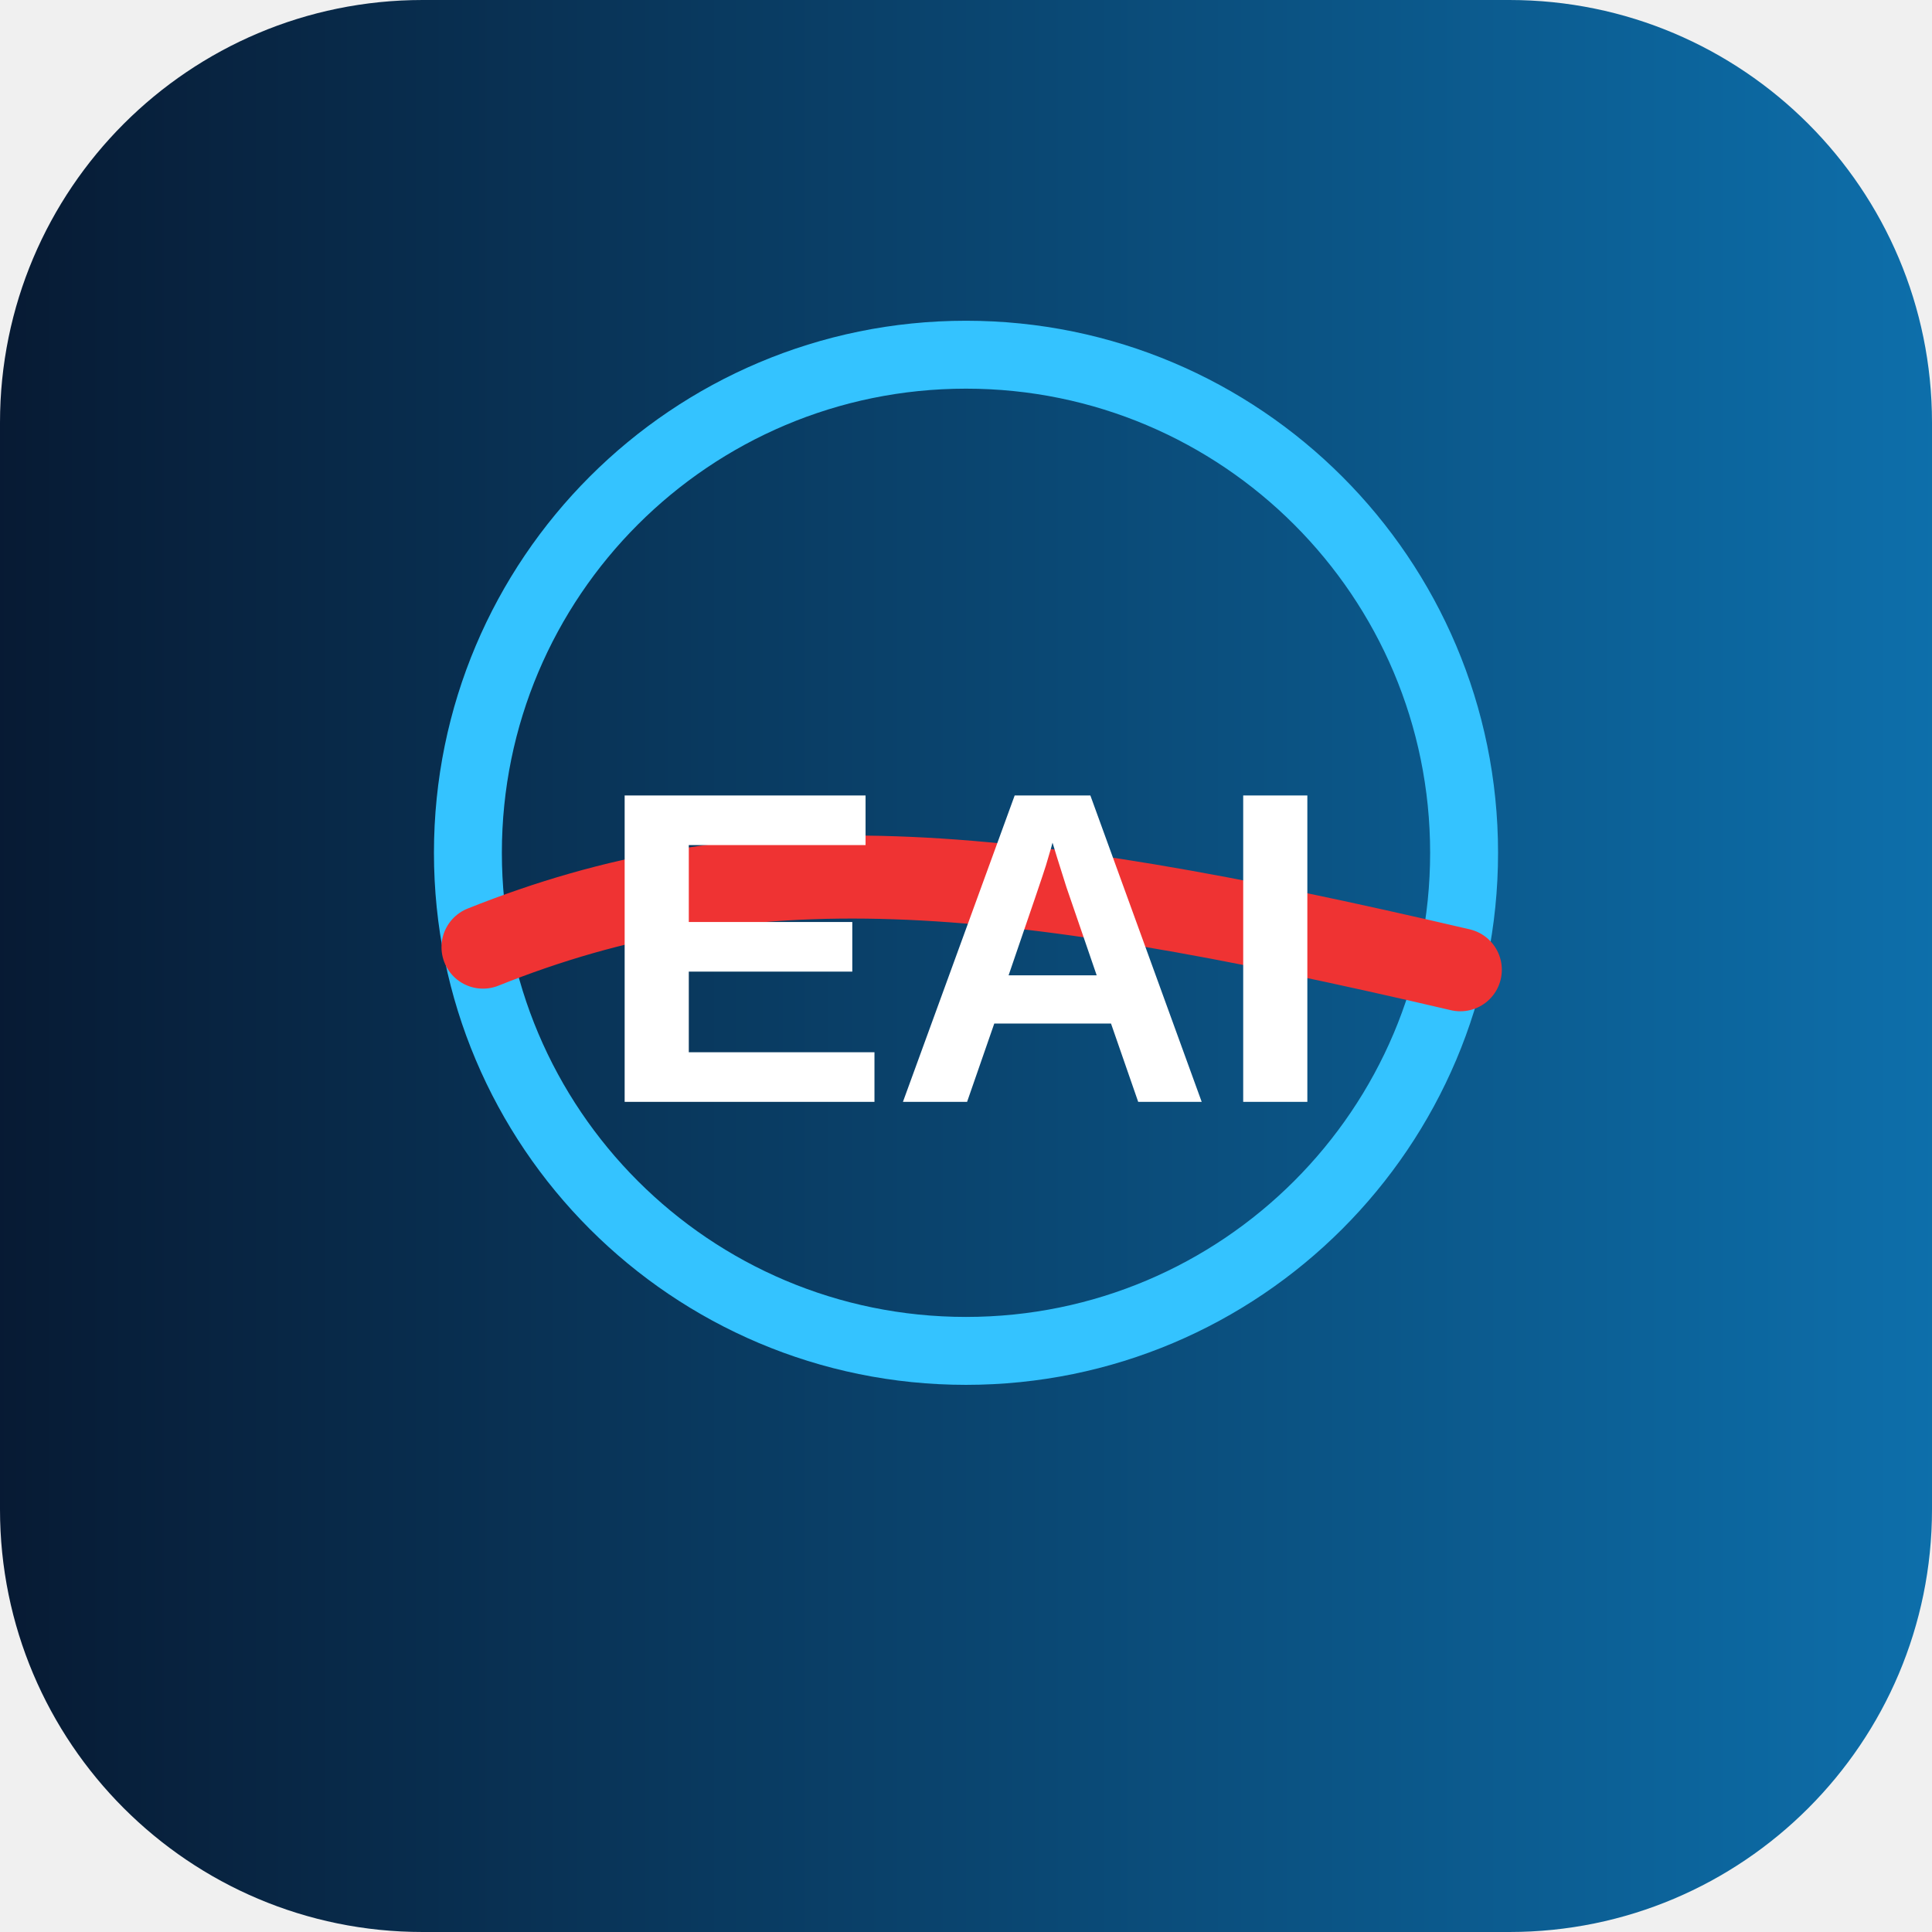
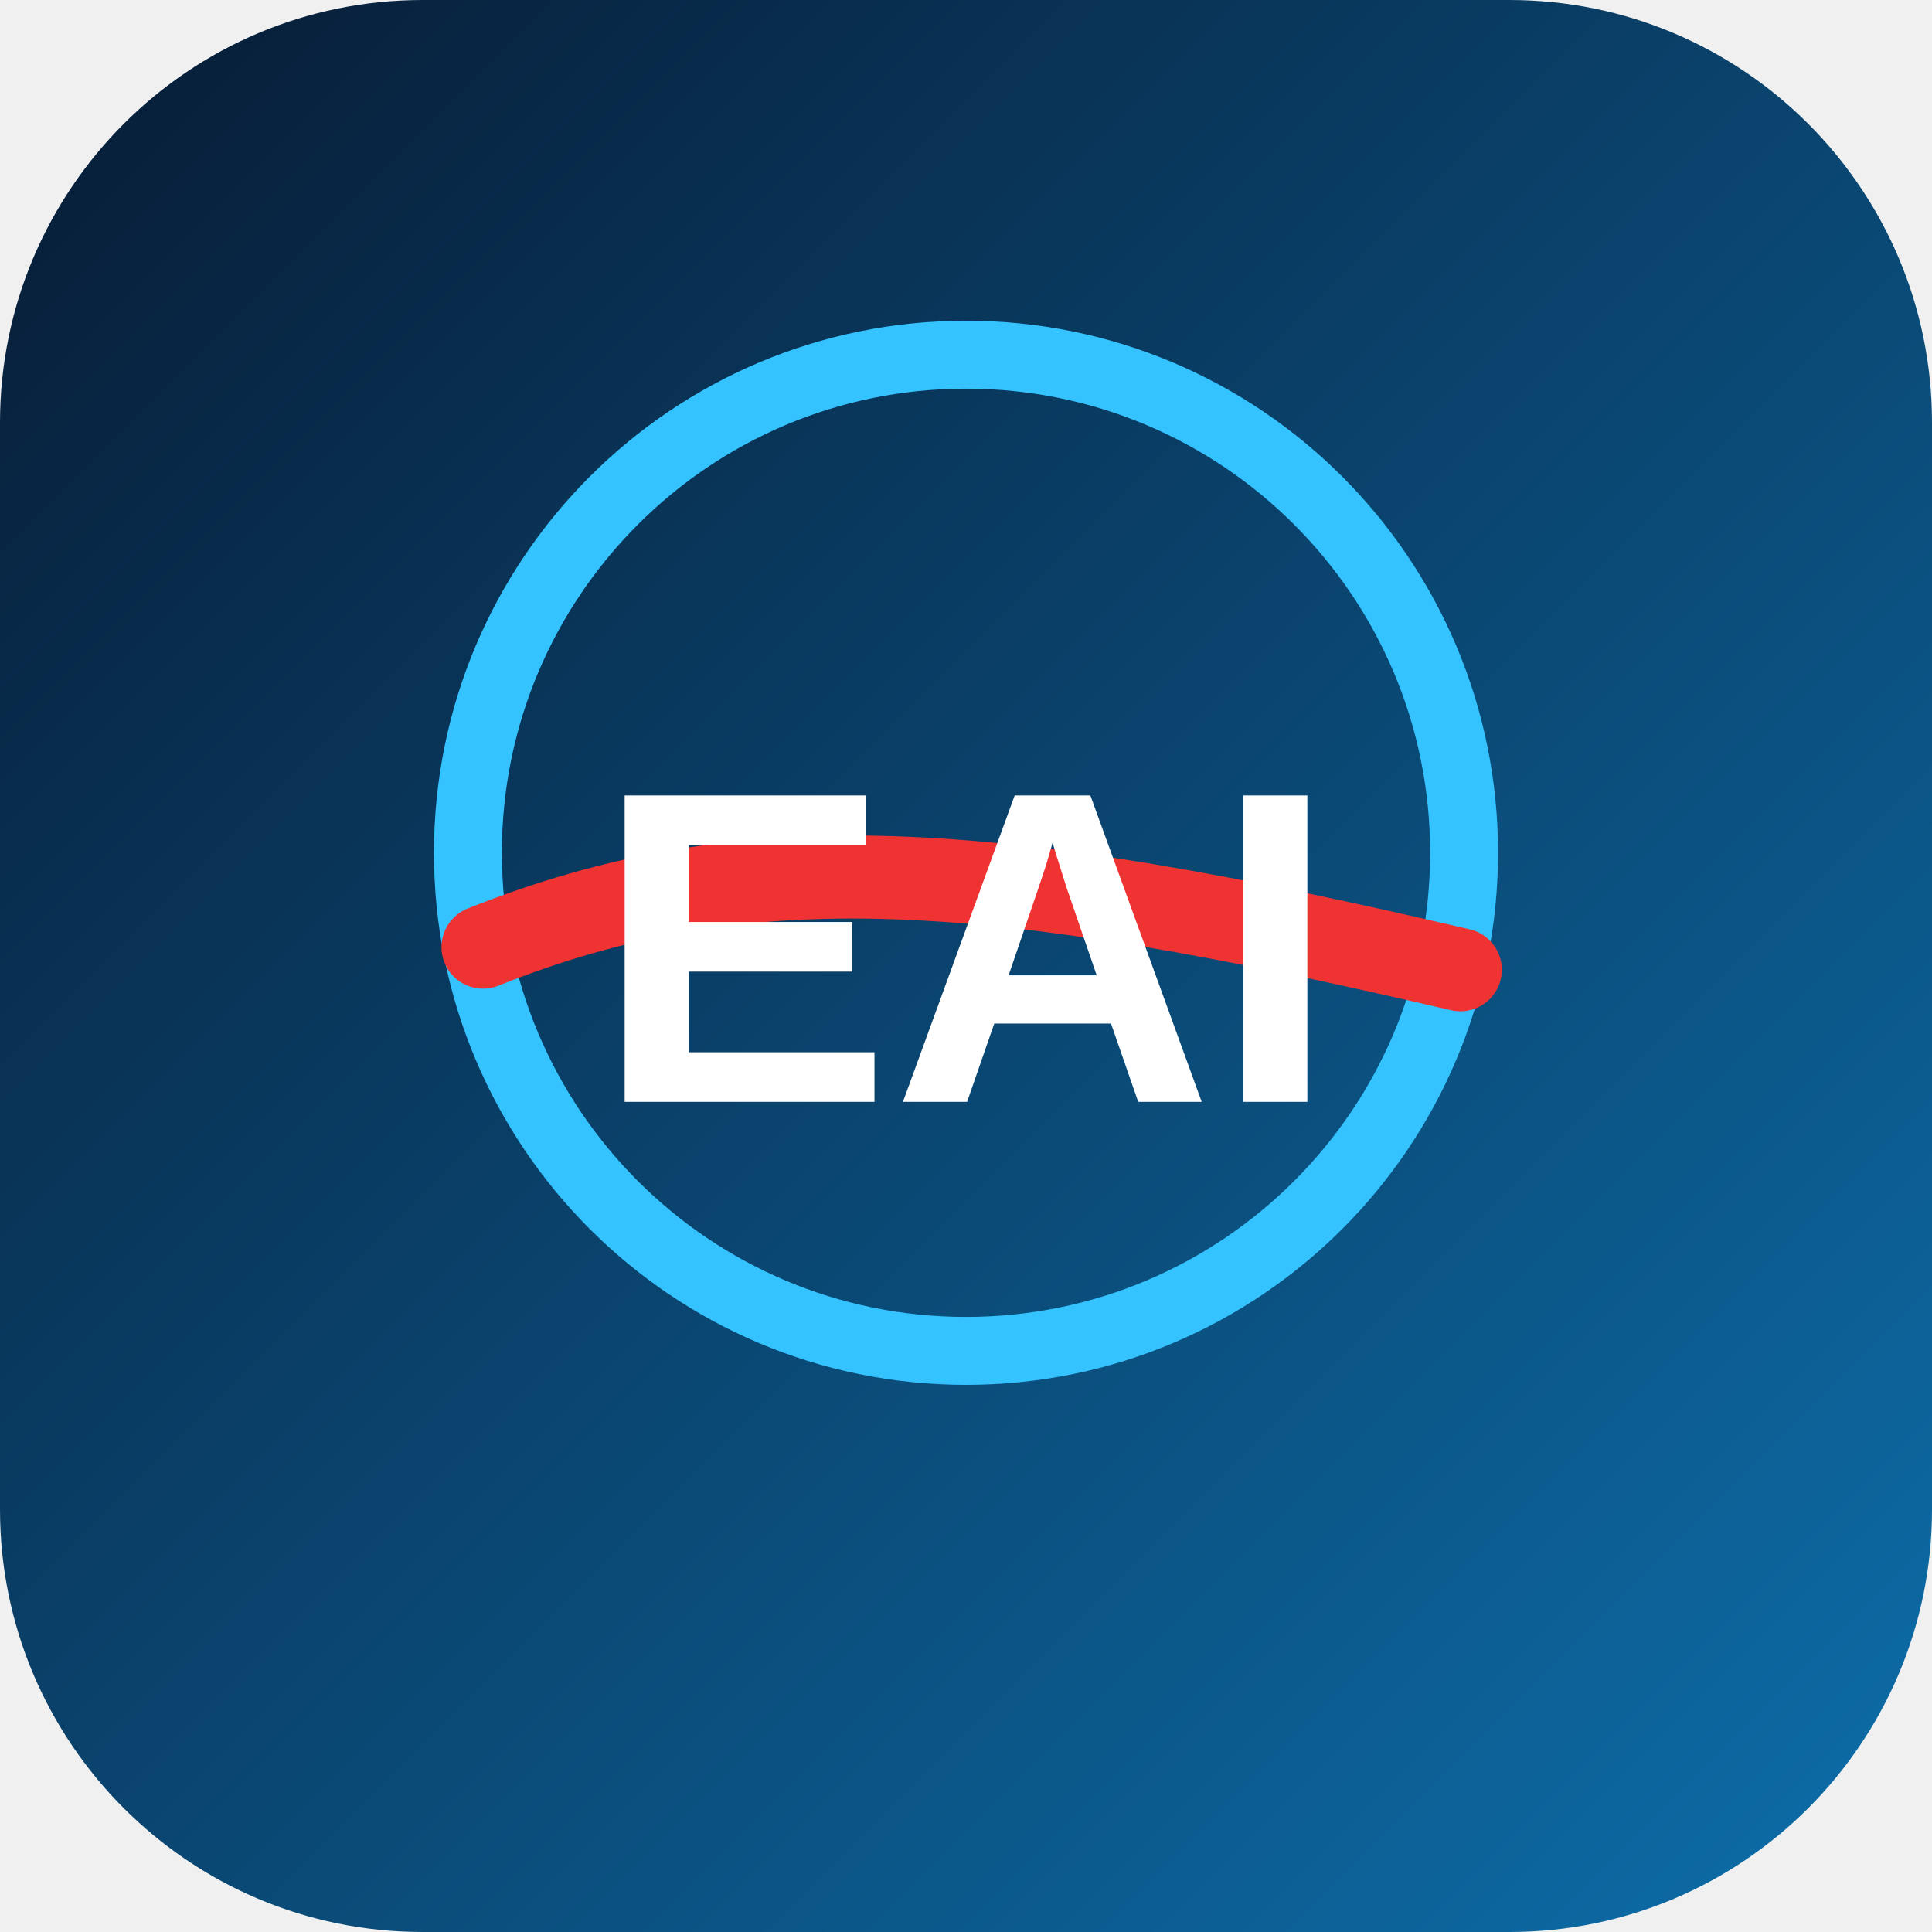
<svg xmlns="http://www.w3.org/2000/svg" viewBox="0 0 512 512">
  <defs>
-     <linearGradient id="g">
+     <linearGradient id="g" x1="0" y1="0" x2="1" y2="1">
      <stop stop-color="#071a33" />
      <stop offset="1" stop-color="#0d6fab" />
    </linearGradient>
  </defs>
  <rect width="512" height="512" rx="112" fill="url(#g)" />
  <circle cx="256" cy="226" r="132" fill="none" stroke="#34c3ff" stroke-width="18" />
  <path d="M128 251c70-28 135-23 259 6" fill="none" stroke="#ef3333" stroke-width="22" stroke-linecap="round" />
  <text x="256" y="292" text-anchor="middle" fill="white" font-family="Arial" font-size="118" font-weight="800">EAI</text>
</svg>
